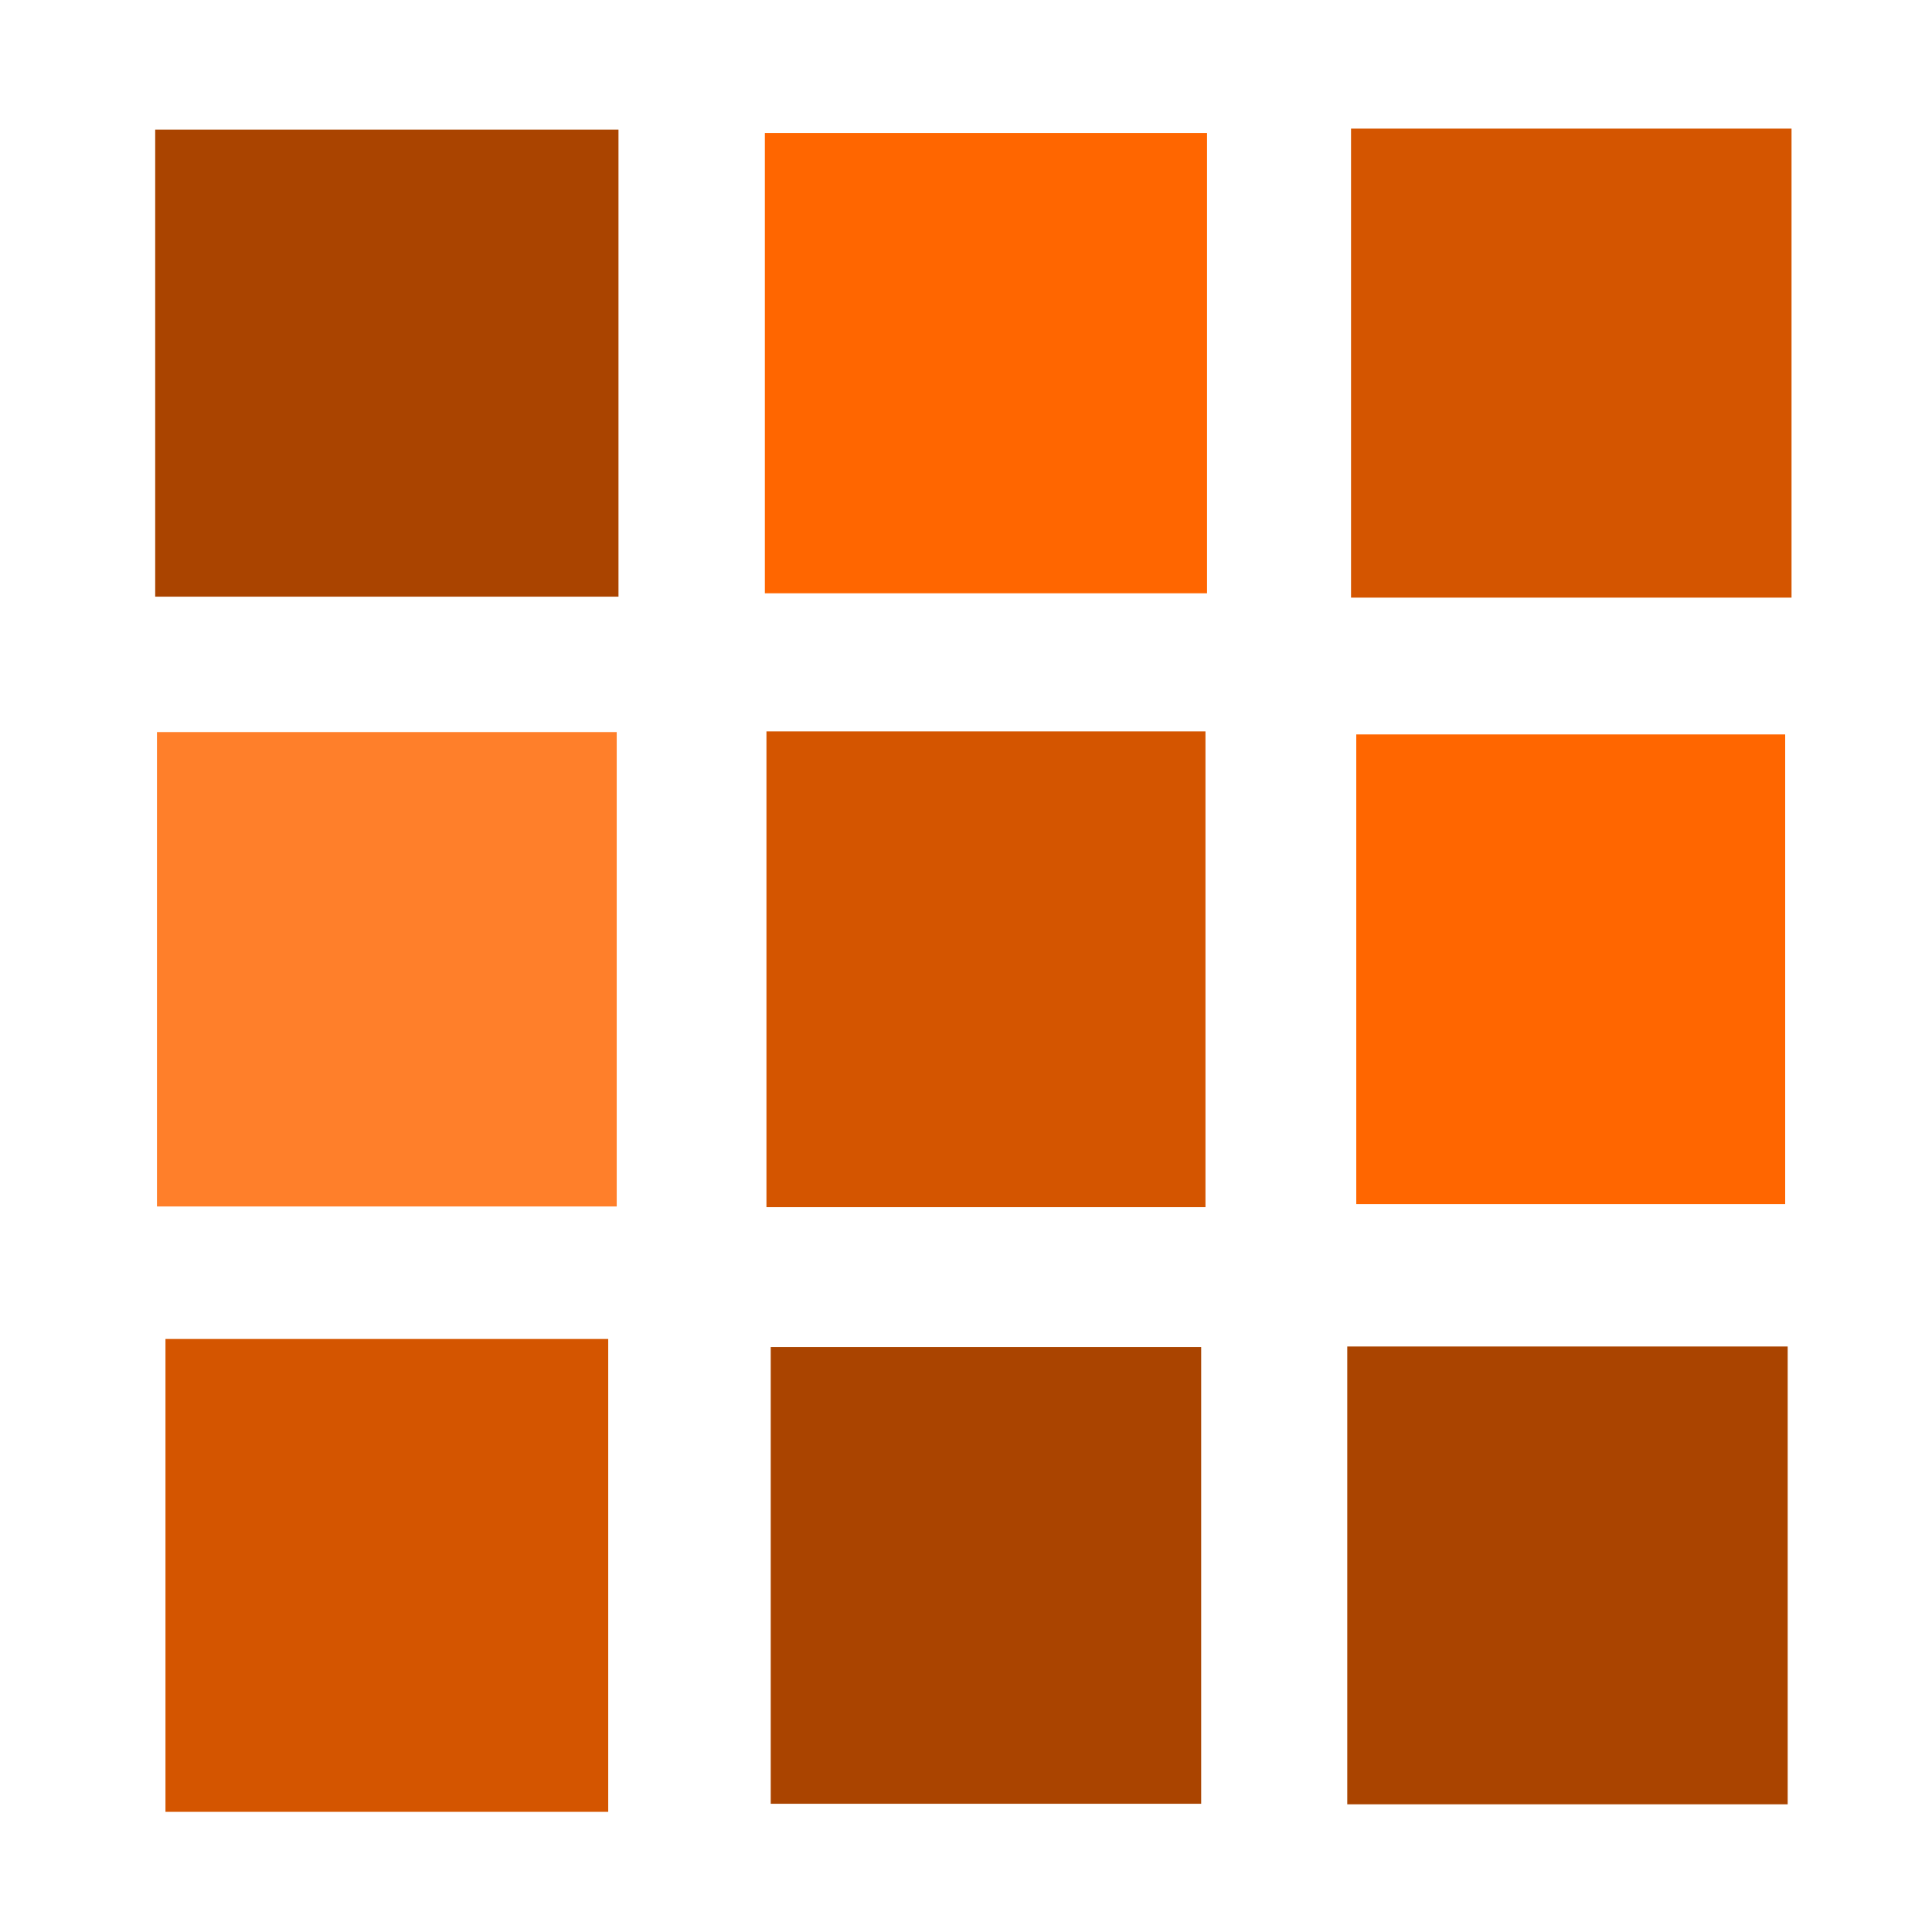
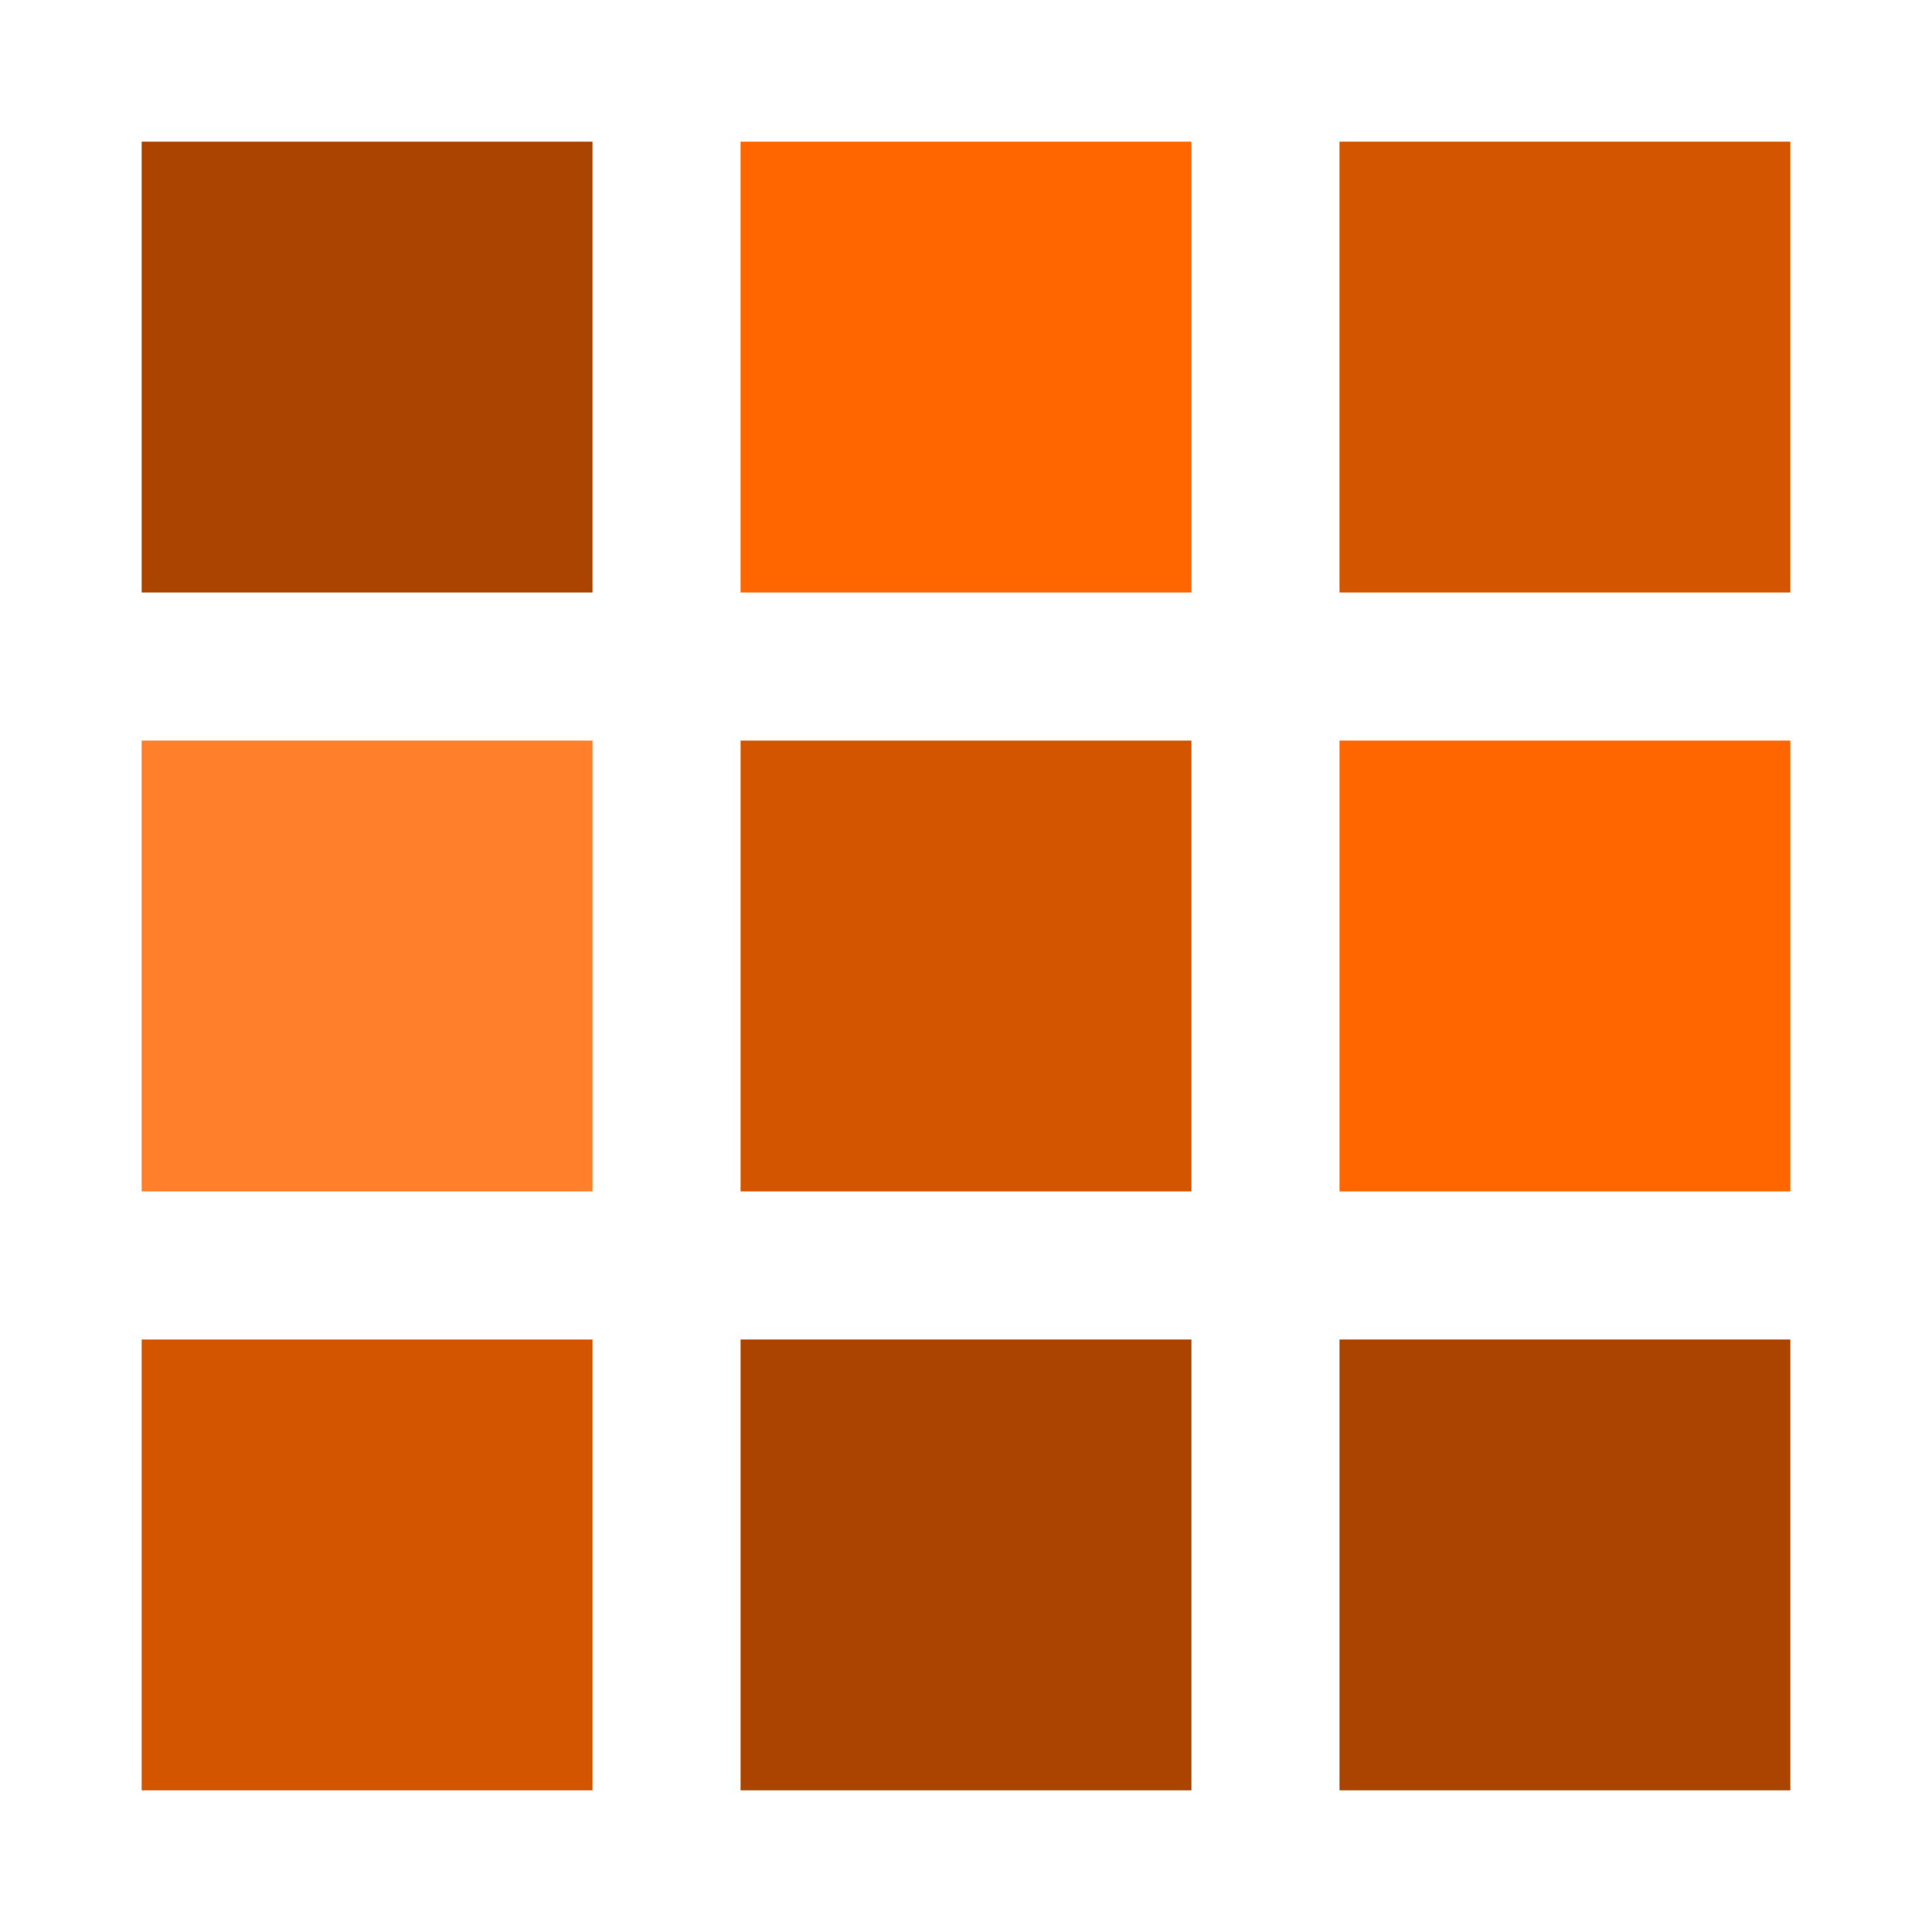
<svg xmlns="http://www.w3.org/2000/svg" xml:space="preserve" enable-background="new 0 0 150 150" viewBox="0 0 150 150" y="0px" x="0px" id="Layer_1" version="1.1">
  <defs id="defs21" />
-   <rect y="10.061" x="12.049" height="36.264" width="35.97" id="rect2857" style="fill:#aa4400;fill-opacity:1;fill-rule:evenodd;stroke:none;stroke-width:2.83;stroke-linejoin:round;stroke-miterlimit:4;stroke-dasharray:none;stroke-opacity:1" />
-   <rect y="10.324" x="59.384" height="35.738" width="34.33" id="rect2859" style="fill:#ff6600;fill-opacity:1;fill-rule:evenodd;stroke:none;stroke-width:2.478;stroke-linejoin:round;stroke-miterlimit:4;stroke-dasharray:none;stroke-opacity:1" />
-   <rect y="9.985" x="104.894" height="36.415" width="34.2" id="rect2861" style="fill:#d45500;fill-opacity:1;fill-rule:evenodd;stroke:none;stroke-width:2.446;stroke-linejoin:round;stroke-miterlimit:4;stroke-dasharray:none;stroke-opacity:1" />
-   <rect y="56.837" x="12.187" height="36.833" width="35.695" id="rect2863" style="fill:#ff7f2a;fill-opacity:1;fill-rule:evenodd;stroke:none;stroke-width:2.523;stroke-linejoin:round;stroke-miterlimit:4;stroke-dasharray:none;stroke-opacity:1" />
-   <rect y="56.784" x="59.507" height="36.94" width="34.085" id="rect2865" style="fill:#d45500;fill-opacity:1;fill-rule:evenodd;stroke:none;stroke-width:2.465;stroke-linejoin:round;stroke-miterlimit:4;stroke-dasharray:none;stroke-opacity:1" />
-   <rect y="57.02" x="105.3" height="36.466" width="33.301" id="rect2867" style="fill:#ff6600;fill-opacity:1;fill-rule:evenodd;stroke:none;stroke-width:2.628;stroke-linejoin:round;stroke-miterlimit:4;stroke-dasharray:none;stroke-opacity:1" />
-   <rect y="103.958" x="12.847" height="36.713" width="34.375" id="rect2869" style="fill:#d45500;fill-opacity:1;fill-rule:evenodd;stroke:none;stroke-width:2.605;stroke-linejoin:round;stroke-miterlimit:4;stroke-dasharray:none;stroke-opacity:1" />
-   <rect y="104.583" x="59.839" height="35.461" width="33.42" id="rect2871" style="fill:#aa4400;fill-opacity:1;fill-rule:evenodd;stroke:none;stroke-width:2.645;stroke-linejoin:round;stroke-miterlimit:4;stroke-dasharray:none;stroke-opacity:1" />
-   <rect y="104.541" x="104.601" height="35.546" width="34.194" id="rect2873" style="fill:#aa4400;fill-opacity:1;fill-rule:evenodd;stroke:none;stroke-width:2.688;stroke-linejoin:round;stroke-miterlimit:4;stroke-dasharray:none;stroke-opacity:1" />
+   <rect y="11" x="11" height="35" width="35" id="rect2857" style="fill:#aa4400;fill-opacity:1;fill-rule:evenodd;stroke:none;stroke-width:2.83;stroke-linejoin:round;stroke-miterlimit:4;stroke-dasharray:none;stroke-opacity:1" />
+   <rect y="11" x="57.5" height="35" width="35" id="rect2859" style="fill:#ff6600;fill-opacity:1;fill-rule:evenodd;stroke:none;stroke-width:2.478;stroke-linejoin:round;stroke-miterlimit:4;stroke-dasharray:none;stroke-opacity:1" />
+   <rect y="11" x="104" height="35" width="35" id="rect2861" style="fill:#d45500;fill-opacity:1;fill-rule:evenodd;stroke:none;stroke-width:2.446;stroke-linejoin:round;stroke-miterlimit:4;stroke-dasharray:none;stroke-opacity:1" />
+   <rect y="57.5" x="11" height="35" width="35" id="rect2863" style="fill:#ff7f2a;fill-opacity:1;fill-rule:evenodd;stroke:none;stroke-width:2.523;stroke-linejoin:round;stroke-miterlimit:4;stroke-dasharray:none;stroke-opacity:1" />
+   <rect y="57.5" x="57.5" height="35" width="35" id="rect2865" style="fill:#d45500;fill-opacity:1;fill-rule:evenodd;stroke:none;stroke-width:2.465;stroke-linejoin:round;stroke-miterlimit:4;stroke-dasharray:none;stroke-opacity:1" />
+   <rect y="57.5" x="104" height="35" width="35" id="rect2867" style="fill:#ff6600;fill-opacity:1;fill-rule:evenodd;stroke:none;stroke-width:2.628;stroke-linejoin:round;stroke-miterlimit:4;stroke-dasharray:none;stroke-opacity:1" />
+   <rect y="104" x="11" height="35" width="35" id="rect2869" style="fill:#d45500;fill-opacity:1;fill-rule:evenodd;stroke:none;stroke-width:2.605;stroke-linejoin:round;stroke-miterlimit:4;stroke-dasharray:none;stroke-opacity:1" />
+   <rect y="104" x="57.5" height="35" width="35" id="rect2871" style="fill:#aa4400;fill-opacity:1;fill-rule:evenodd;stroke:none;stroke-width:2.645;stroke-linejoin:round;stroke-miterlimit:4;stroke-dasharray:none;stroke-opacity:1" />
+   <rect y="104" x="104" height="35" width="35" id="rect2873" style="fill:#aa4400;fill-opacity:1;fill-rule:evenodd;stroke:none;stroke-width:2.688;stroke-linejoin:round;stroke-miterlimit:4;stroke-dasharray:none;stroke-opacity:1" />
</svg>
